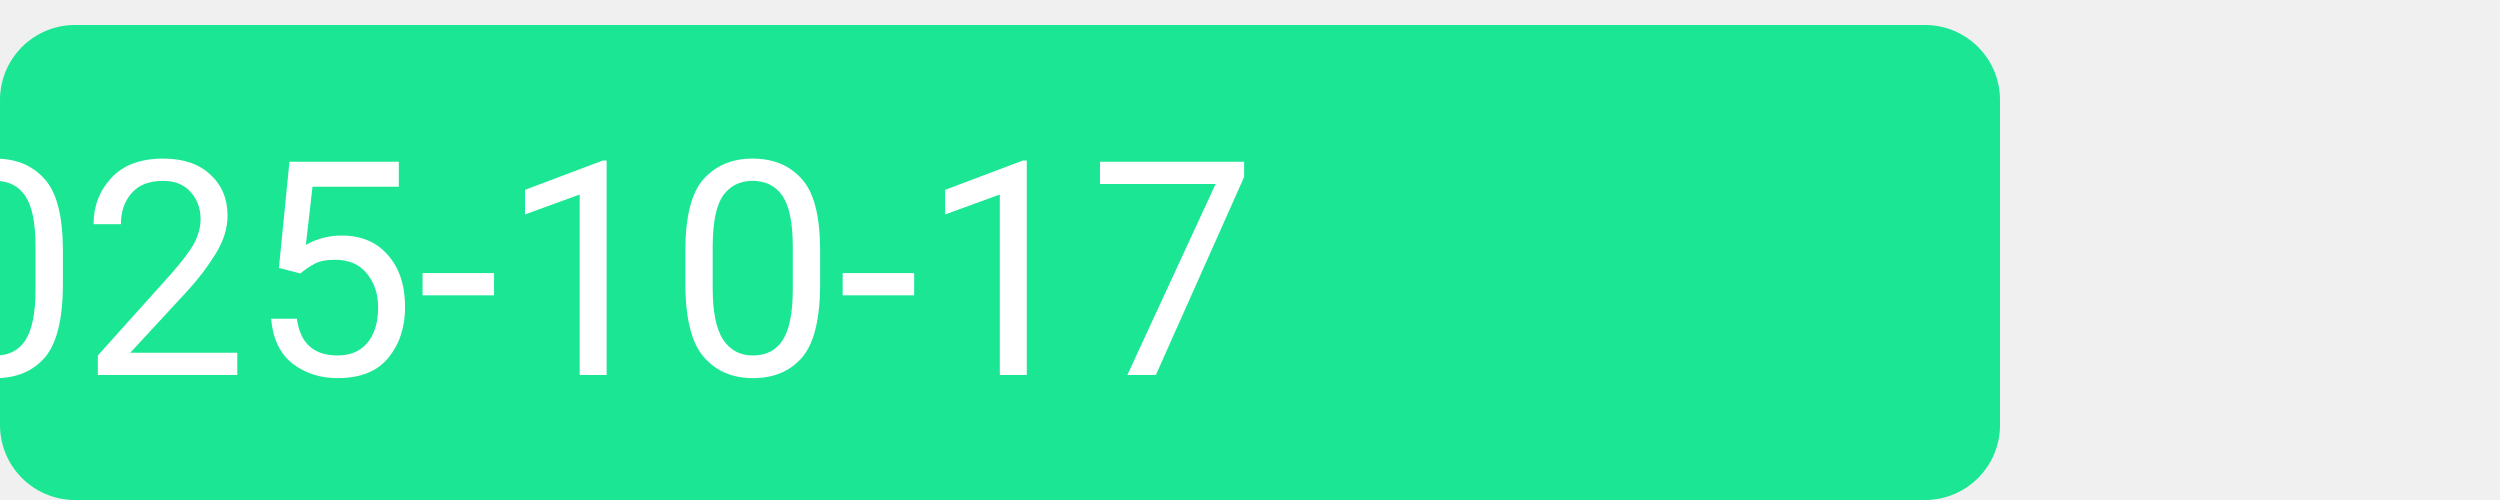
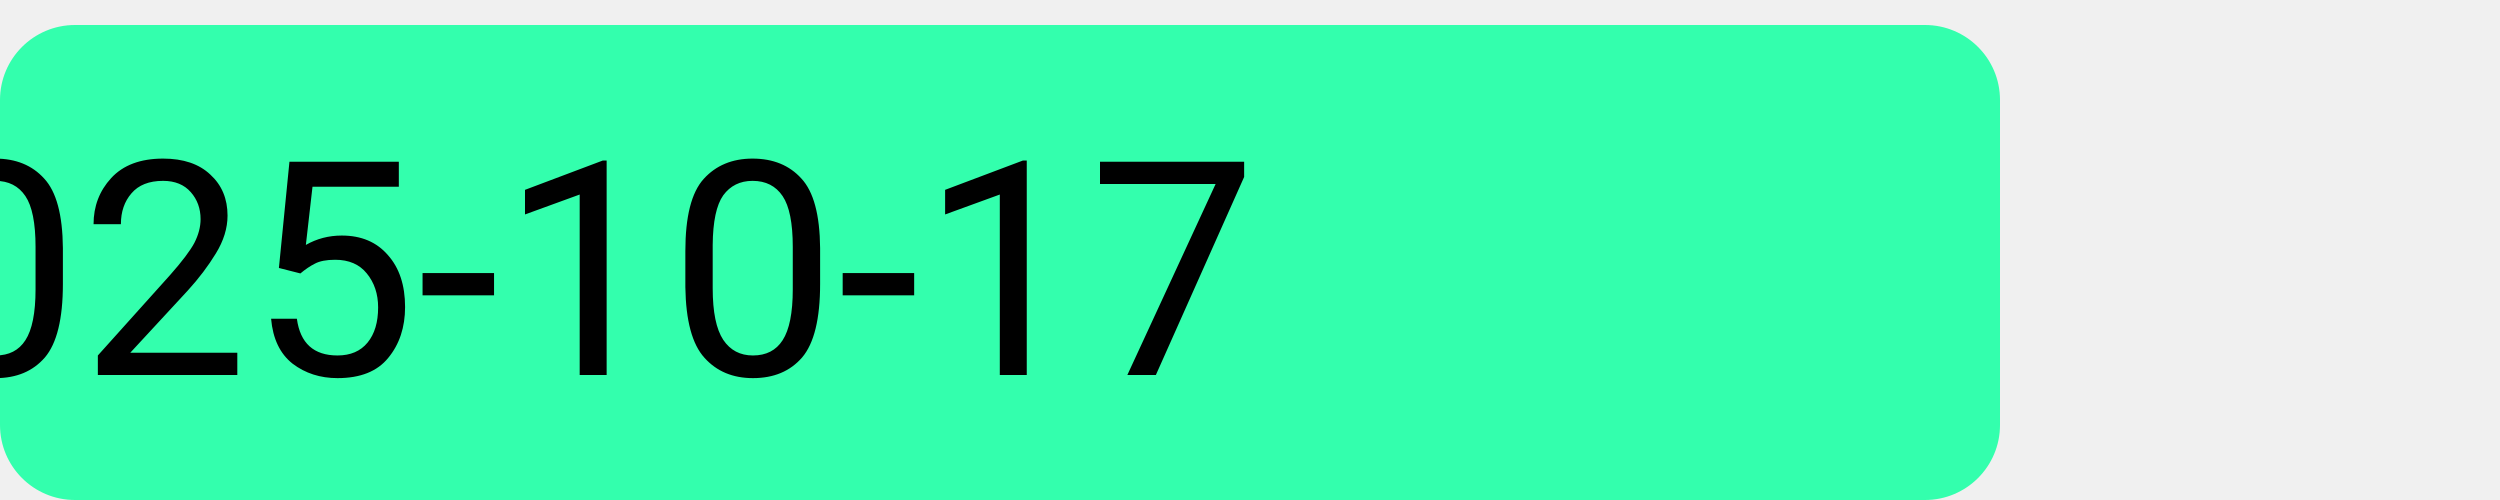
<svg xmlns="http://www.w3.org/2000/svg" viewBox="0 0 100 20" aria-hidden="true">
  <g transform="translate(0,1)">
-     <rect x="0" y="0" width="80" height="19" rx="3" ry="3" fill="hsla(156, 80%, 50%, 1.00)" />
-     <text x="20" y="14" text-anchor="middle" font-family="Roboto,sans-serif" font-size="12" fill="#fff">2025-10-17</text>
+     <rect x="0" y="0" width="80" height="19" rx="3" ry="3" fill="hsla(156, 100%, 60%, 1.00)" />
+     <text x="20" y="14" text-anchor="middle" font-family="Roboto,sans-serif" font-size="12" fill="#000">2025-10-17</text>
  </g>
</svg>
